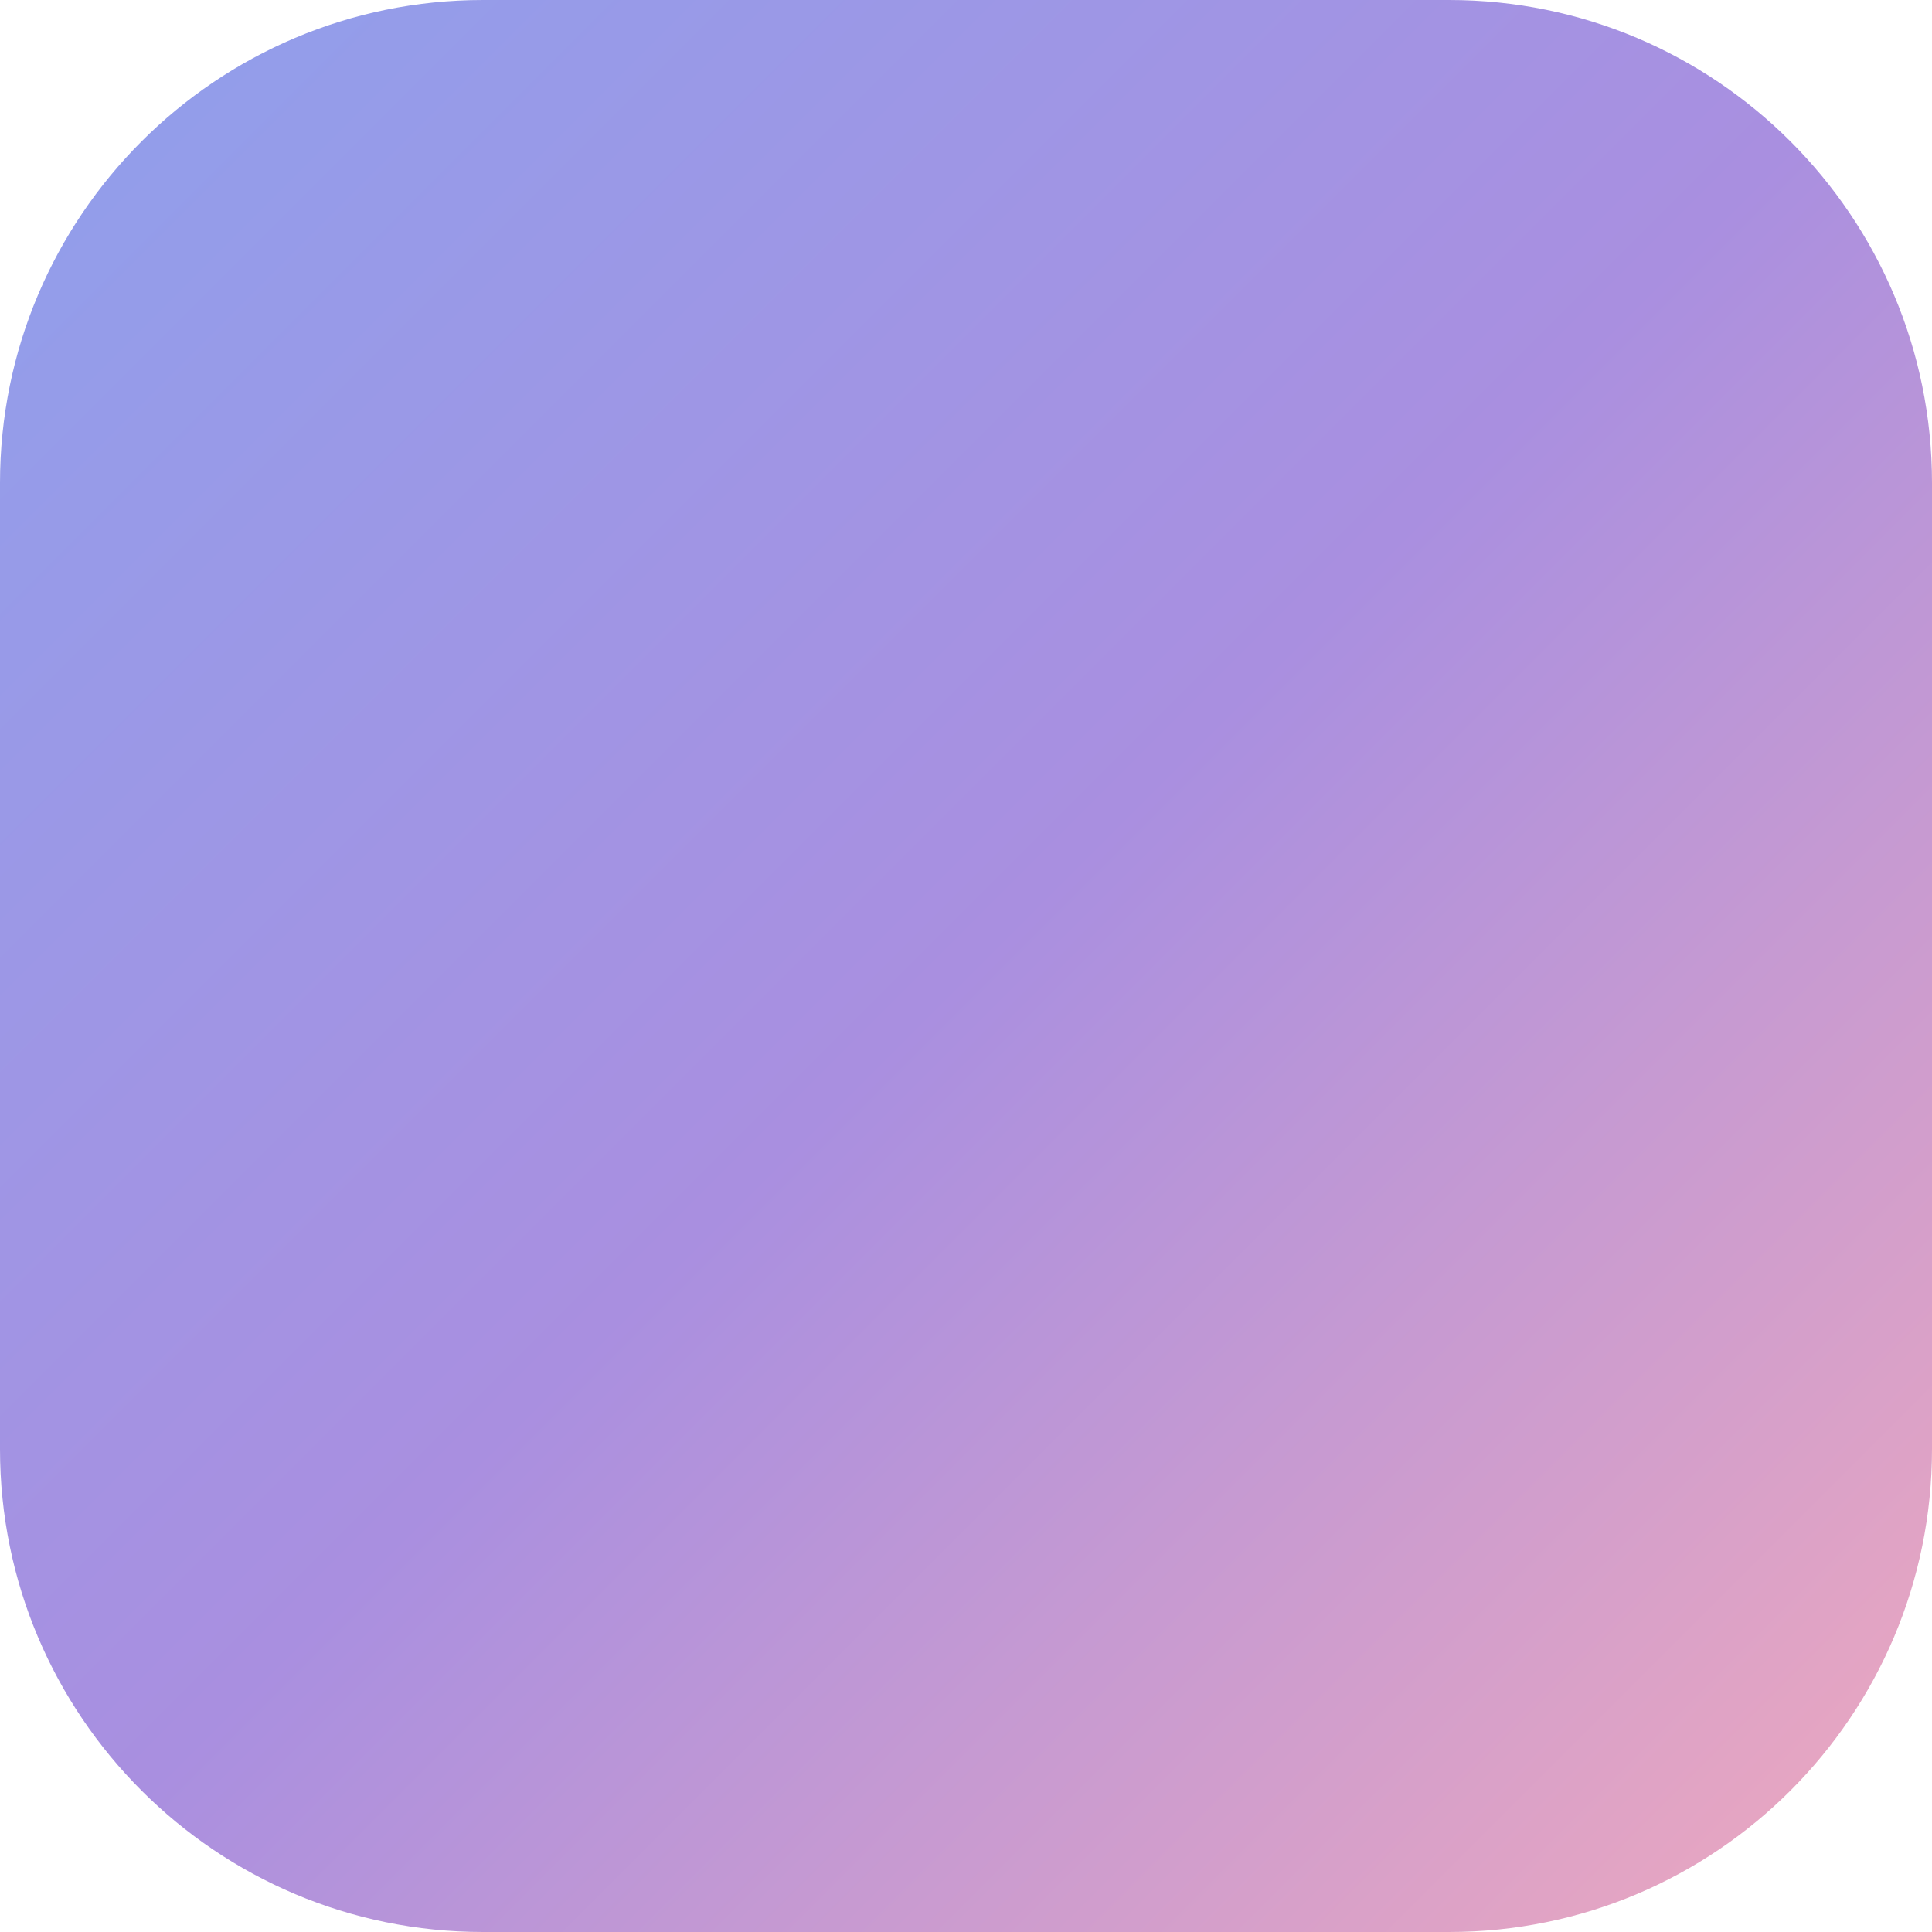
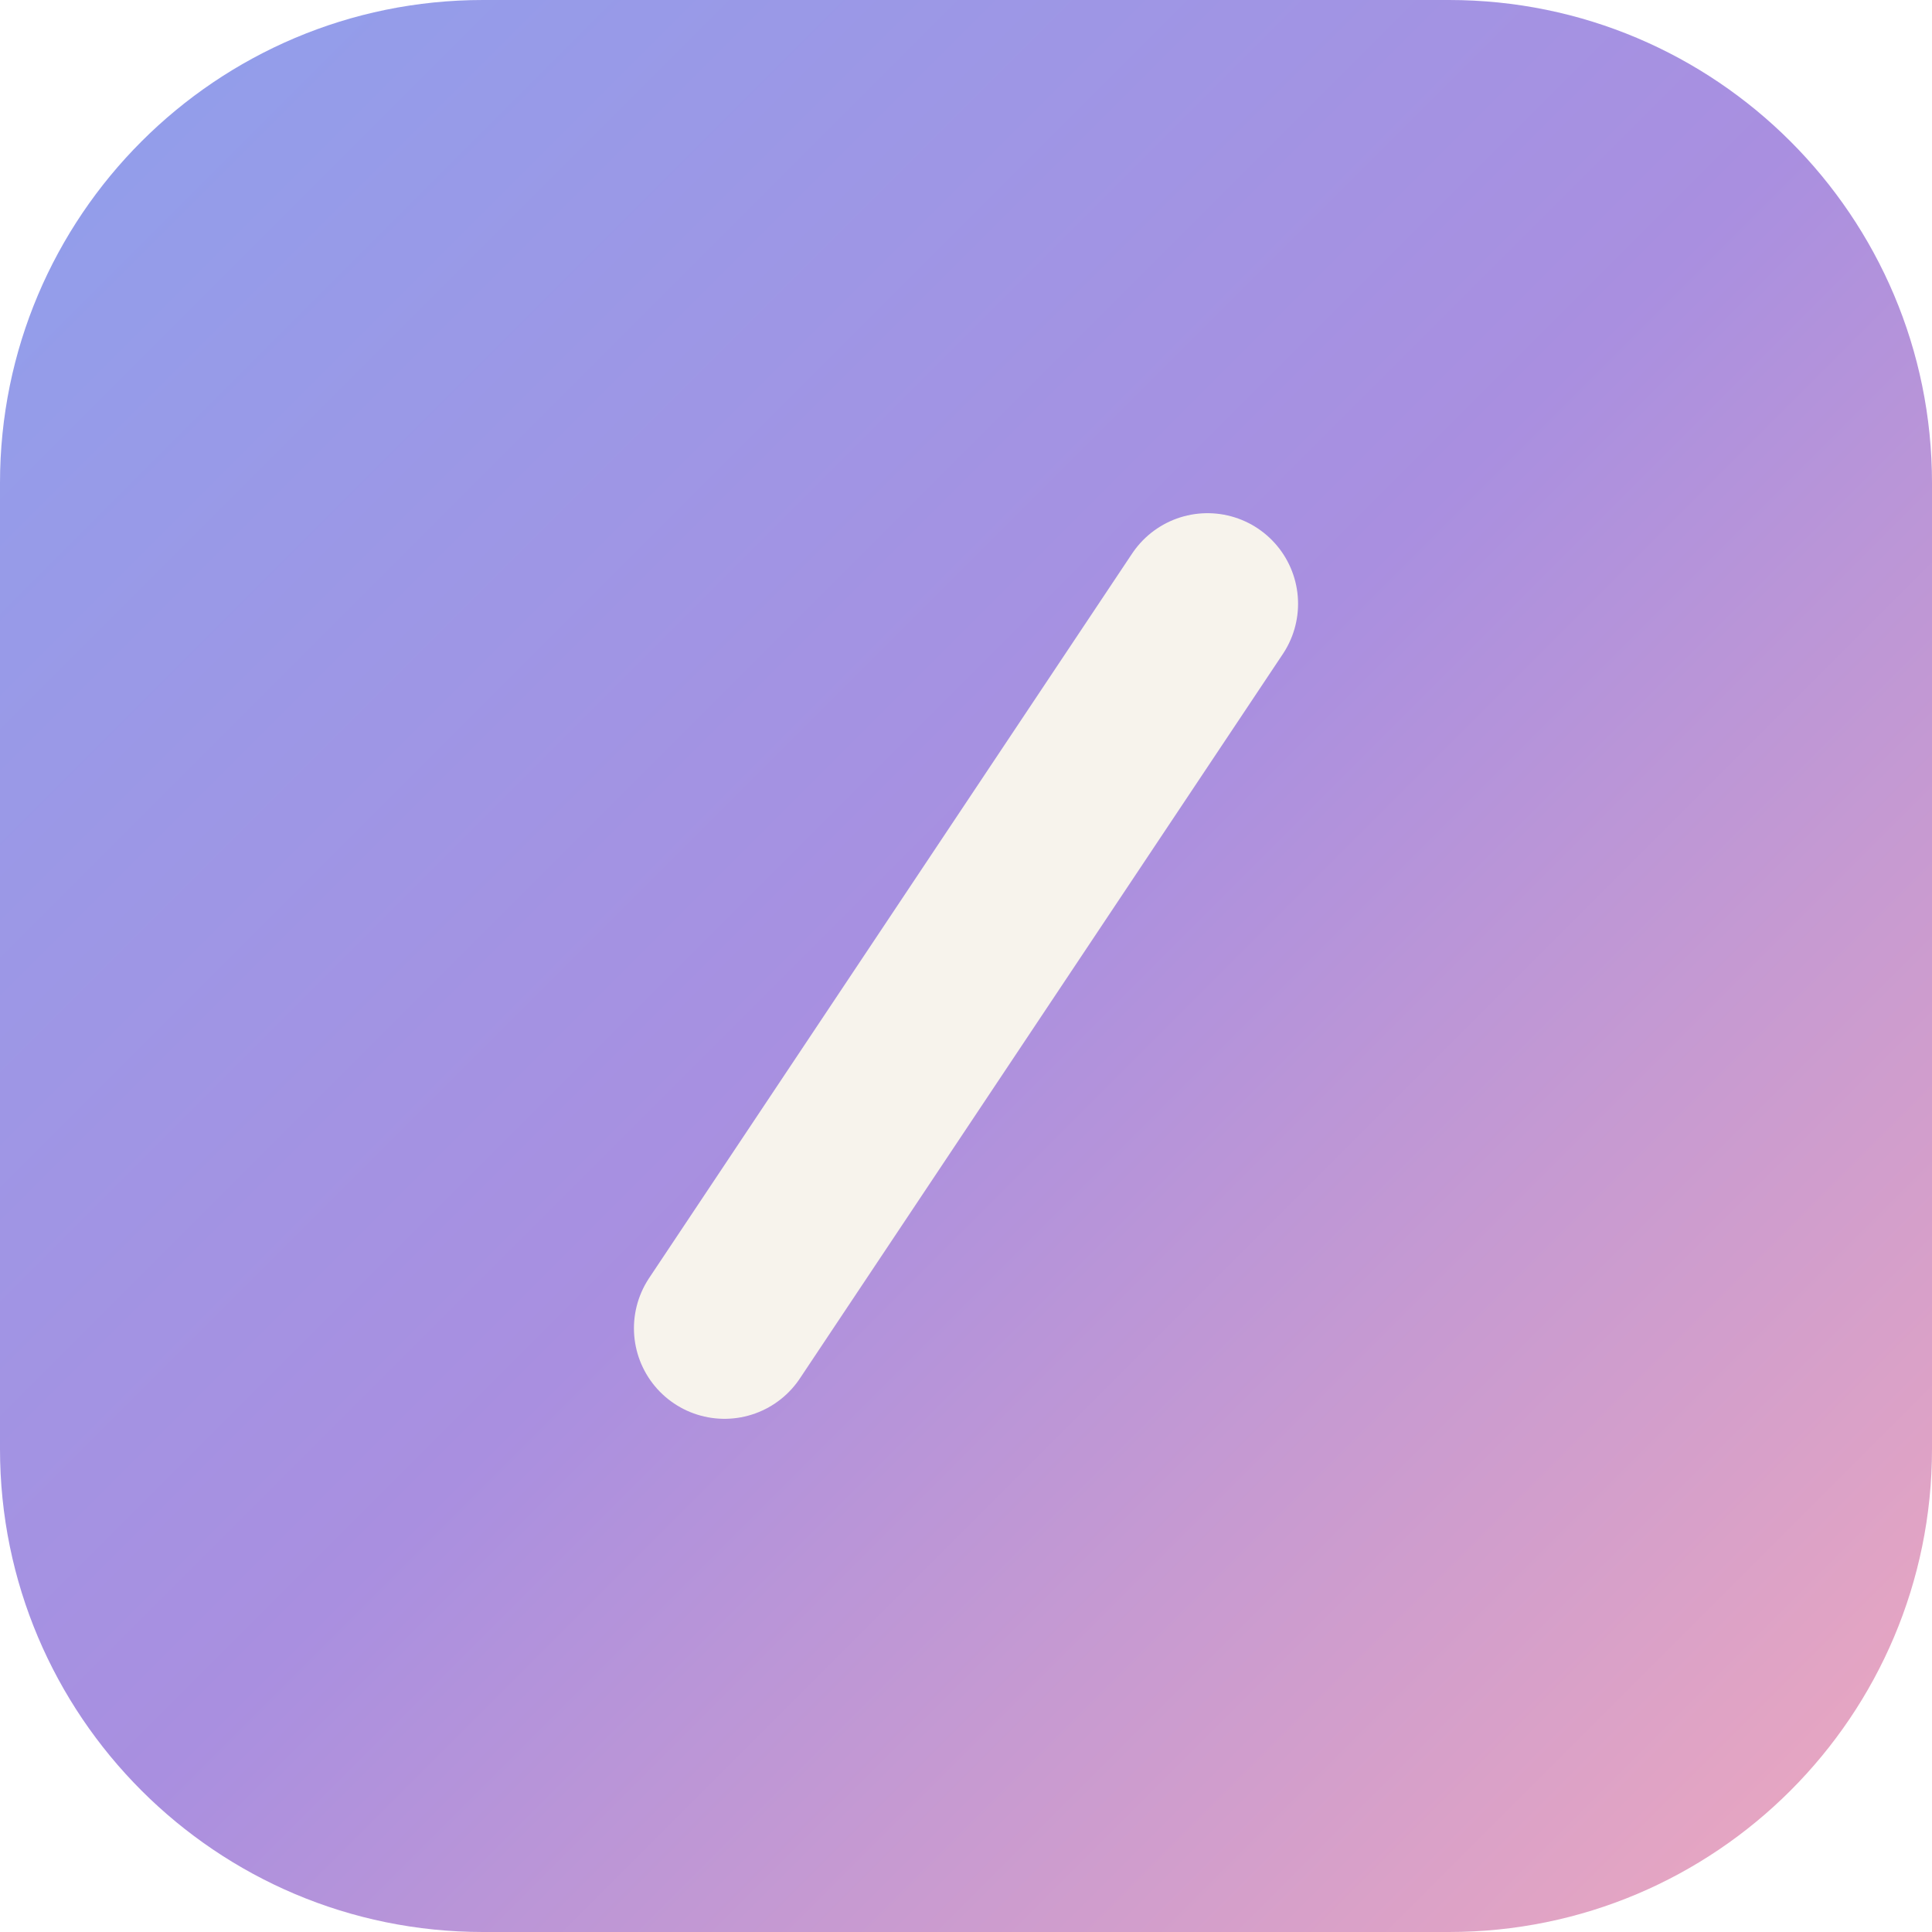
<svg xmlns="http://www.w3.org/2000/svg" viewBox="0 0 64 64">
  <defs>
    <linearGradient id="g" x1="0" y1="0" x2="1" y2="1">
      <stop offset="0" stop-color="#8fa0ec" />
      <stop offset="0.5" stop-color="#a98fe0" />
      <stop offset="1" stop-color="#f0a9bd" />
    </linearGradient>
  </defs>
  <rect width="64" height="64" rx="16" fill="url(#g)" />
+   <line x1="24" y1="44" x2="40" y2="20" stroke="#F7F3EC" stroke-width="6" stroke-linecap="round" />
</svg>
